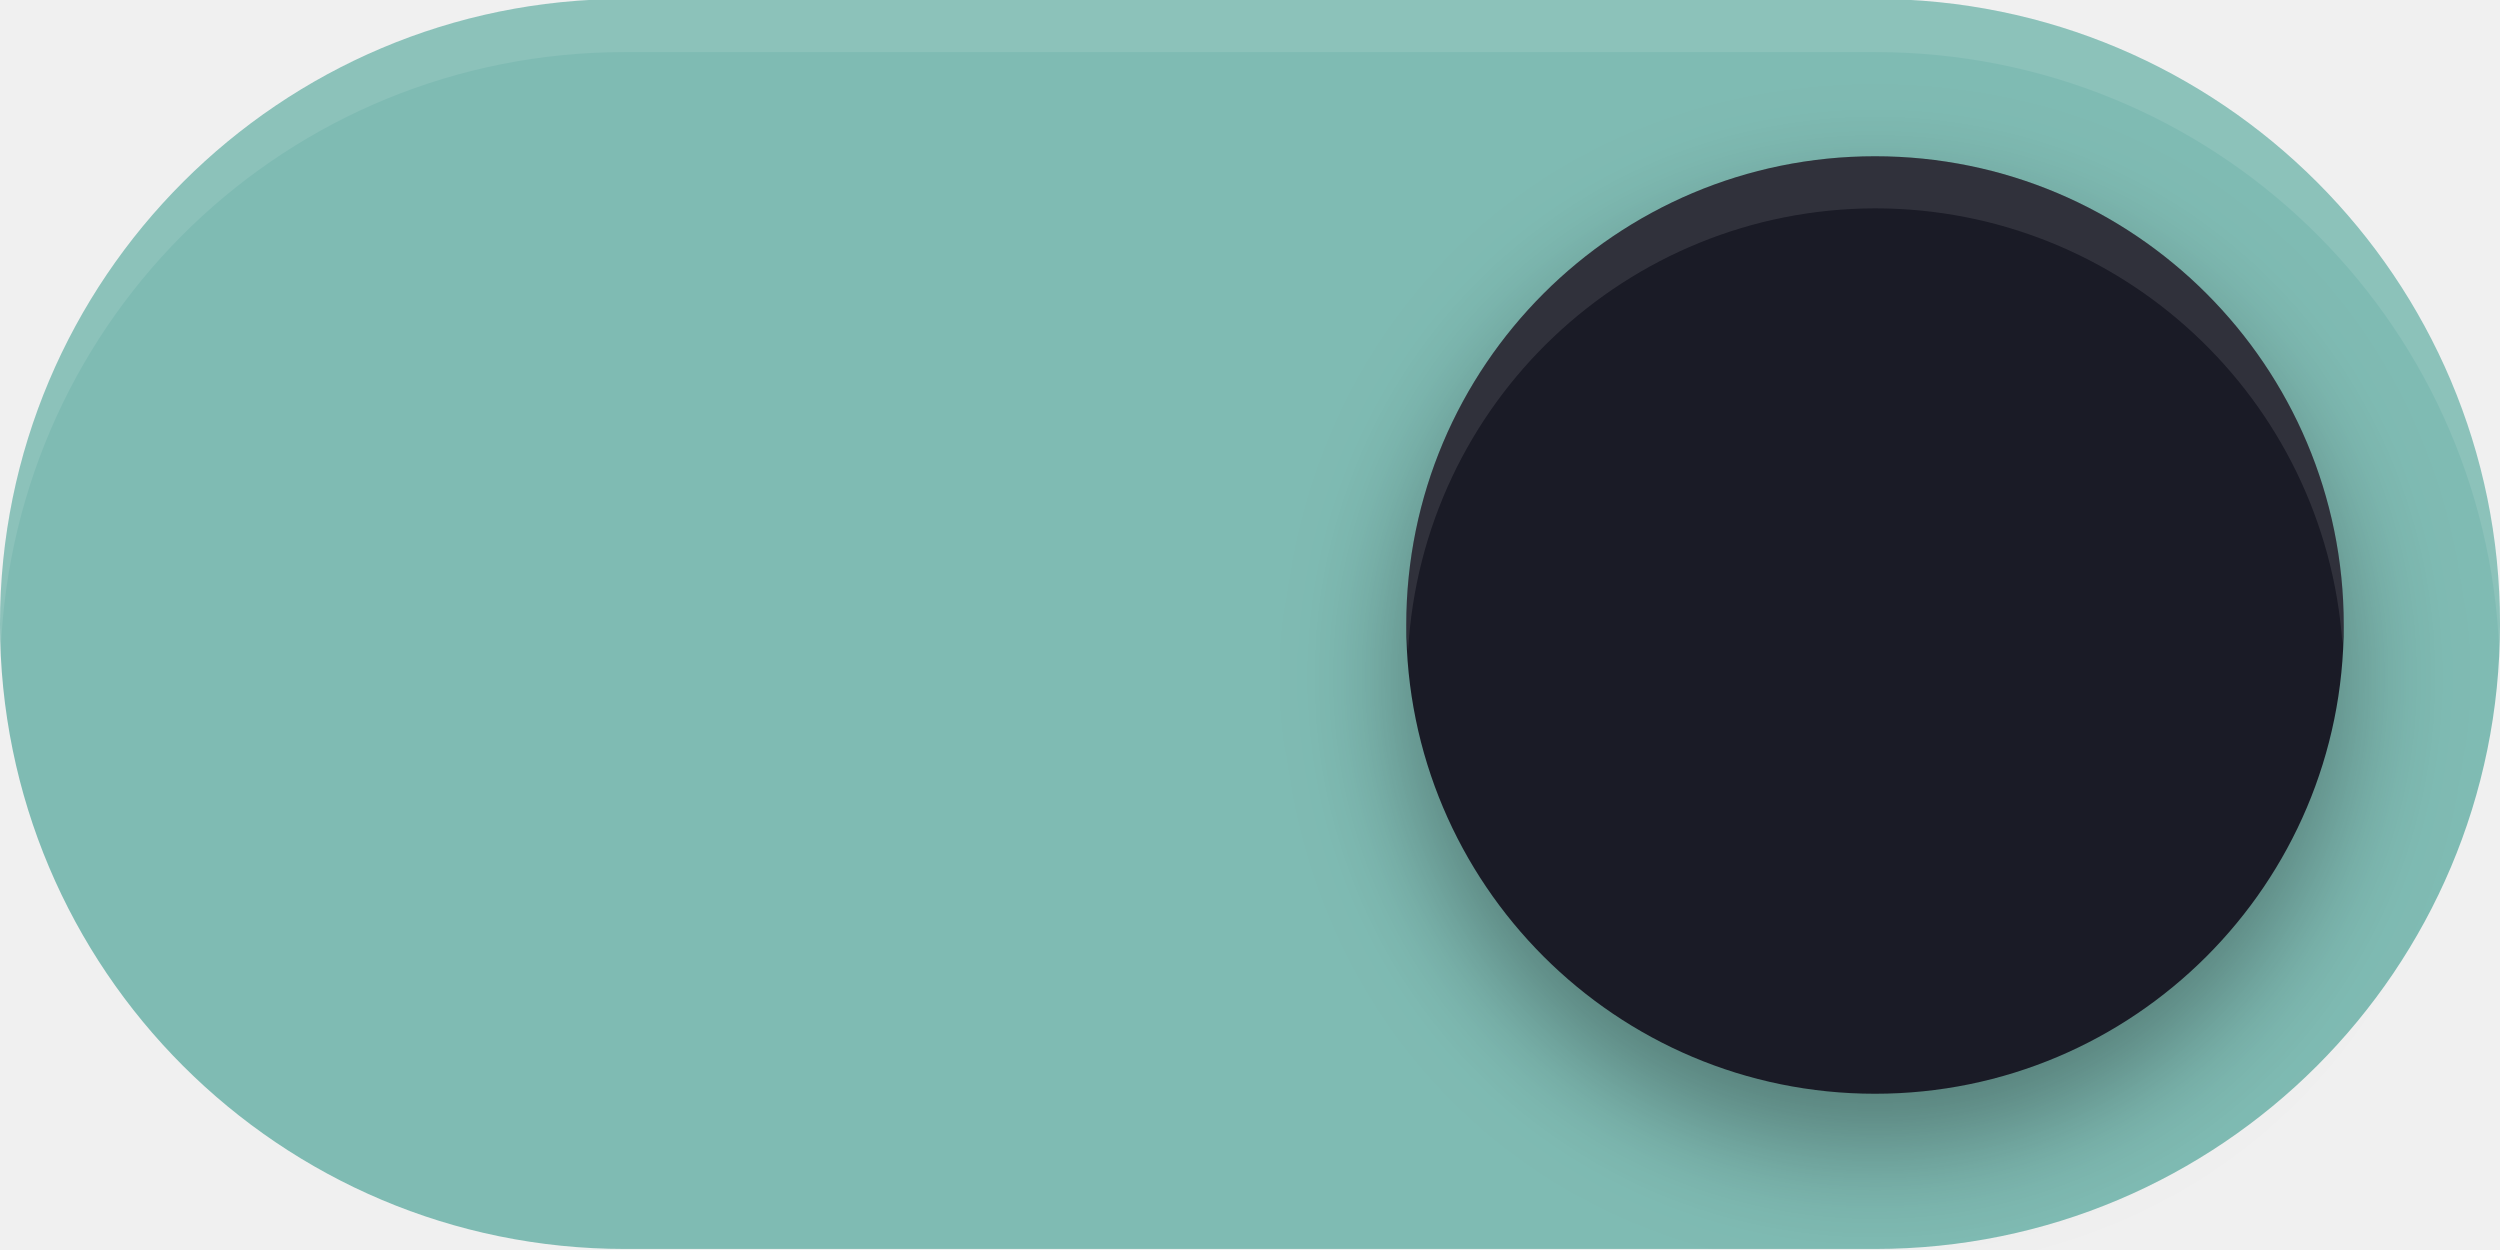
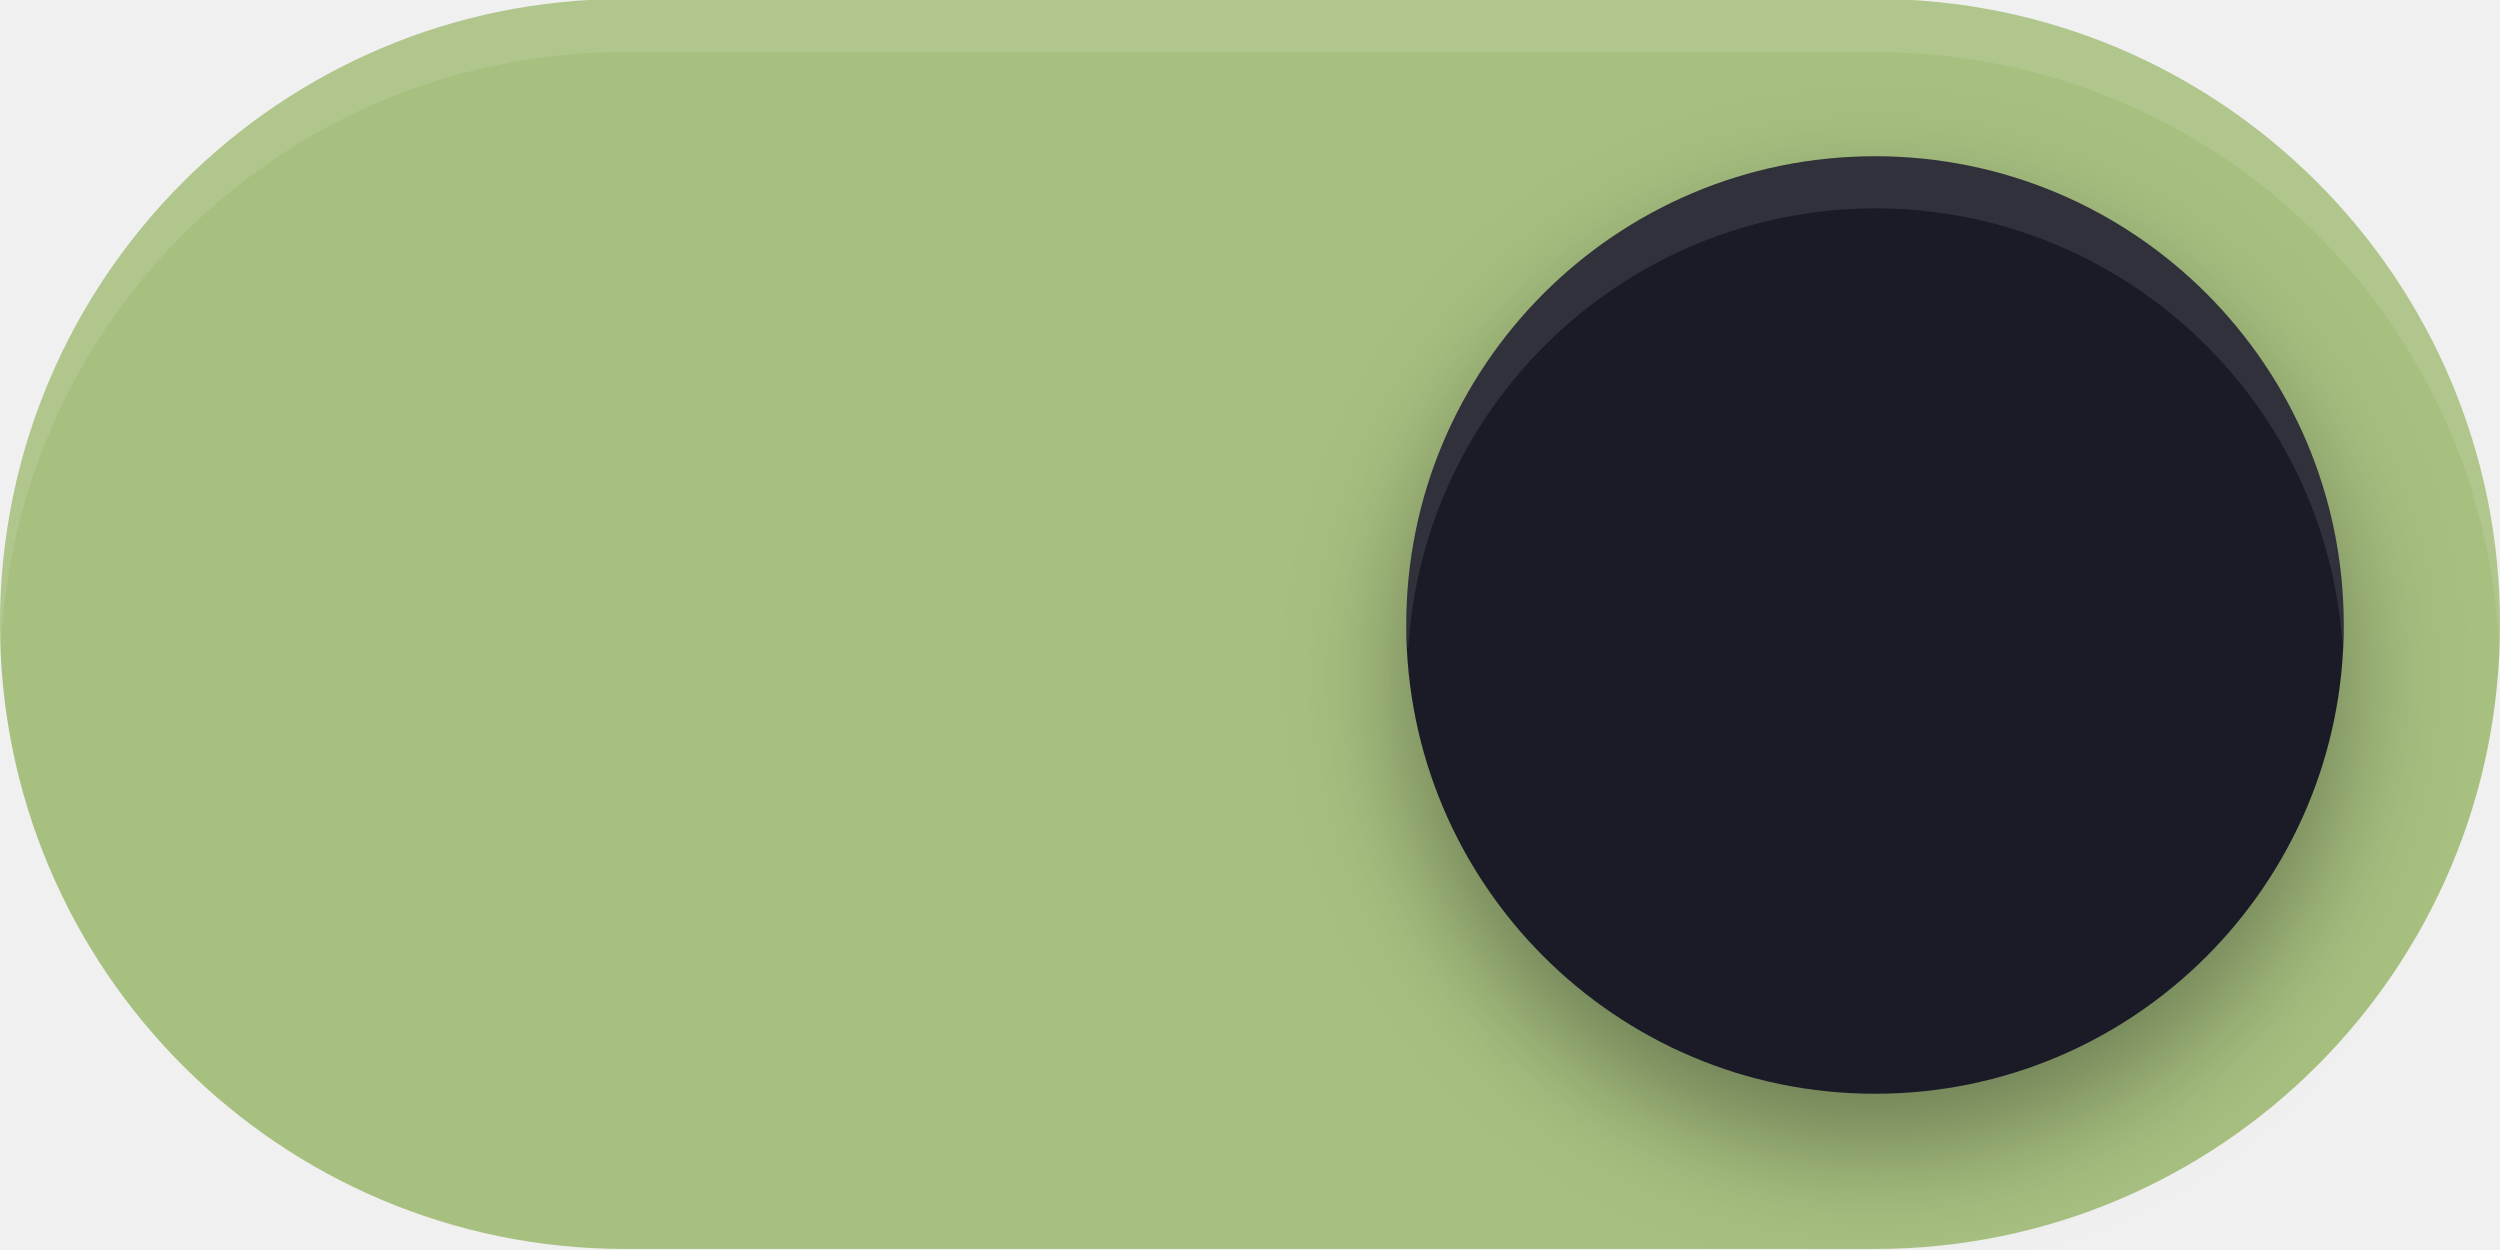
<svg xmlns="http://www.w3.org/2000/svg" width="48" height="24" version="1.1" id="svg939">
  <defs id="defs943">
    <filter style="color-interpolation-filters:sRGB" id="filter863" x="-0.147" y="-0.147" width="1.294" height="1.294">
      <feGaussianBlur stdDeviation="1.103" id="feGaussianBlur865" />
    </filter>
  </defs>
-   <rect transform="scale(-1,1)" x="-48" y="-0.02" width="48" height="24" rx="12" ry="12" fill="#009688" stroke-width="0" style="paint-order:stroke fill markers;fill:#7fbbb3;fill-opacity:1" id="rect2" />
+   <rect transform="scale(-1,1)" x="-48" y="-0.02" width="48" height="24" rx="12" ry="12" fill="#009688" stroke-width="0" style="paint-order:stroke fill markers;fill:#a7c080;fill-opacity:1" id="rect2" />
  <circle cx="36" cy="13" r="9" fill="#ffffff" stroke-width="0" style="opacity:0.35;fill:#000000;paint-order:stroke fill markers;filter:url(#filter863)" id="circle307" />
  <circle cx="36" cy="12" r="9" fill="#ffffff" stroke-width="0" style="paint-order:stroke fill markers;fill:#1a1b26;fill-opacity:1" id="circle4" />
  <path id="rect876" style="opacity:0.1;fill:#ffffff;paint-order:stroke fill markers" d="m 12,-0.02 c -6.648,0 -12,5.352 -12,12 0,0.171 0.007,0.34 0.014,0.51 C 0.279,6.081 5.523,1 12,1 H 36 C 42.477,1 47.721,6.081 47.986,12.49 47.993,12.321 48,12.152 48,11.98 48,5.332 42.648,-0.02 36,-0.02 Z" />
  <path id="circle1665" style="paint-order:stroke fill markers;fill:#ffffff;fill-opacity:1;opacity:0.1" d="M 36 3 A 9 9 0 0 0 27 12 A 9 9 0 0 0 27.035 12.5 A 9 9 0 0 1 36 4 A 9 9 0 0 1 44.975 12.359 A 9 9 0 0 0 45 12 A 9 9 0 0 0 36 3 z " />
</svg>
